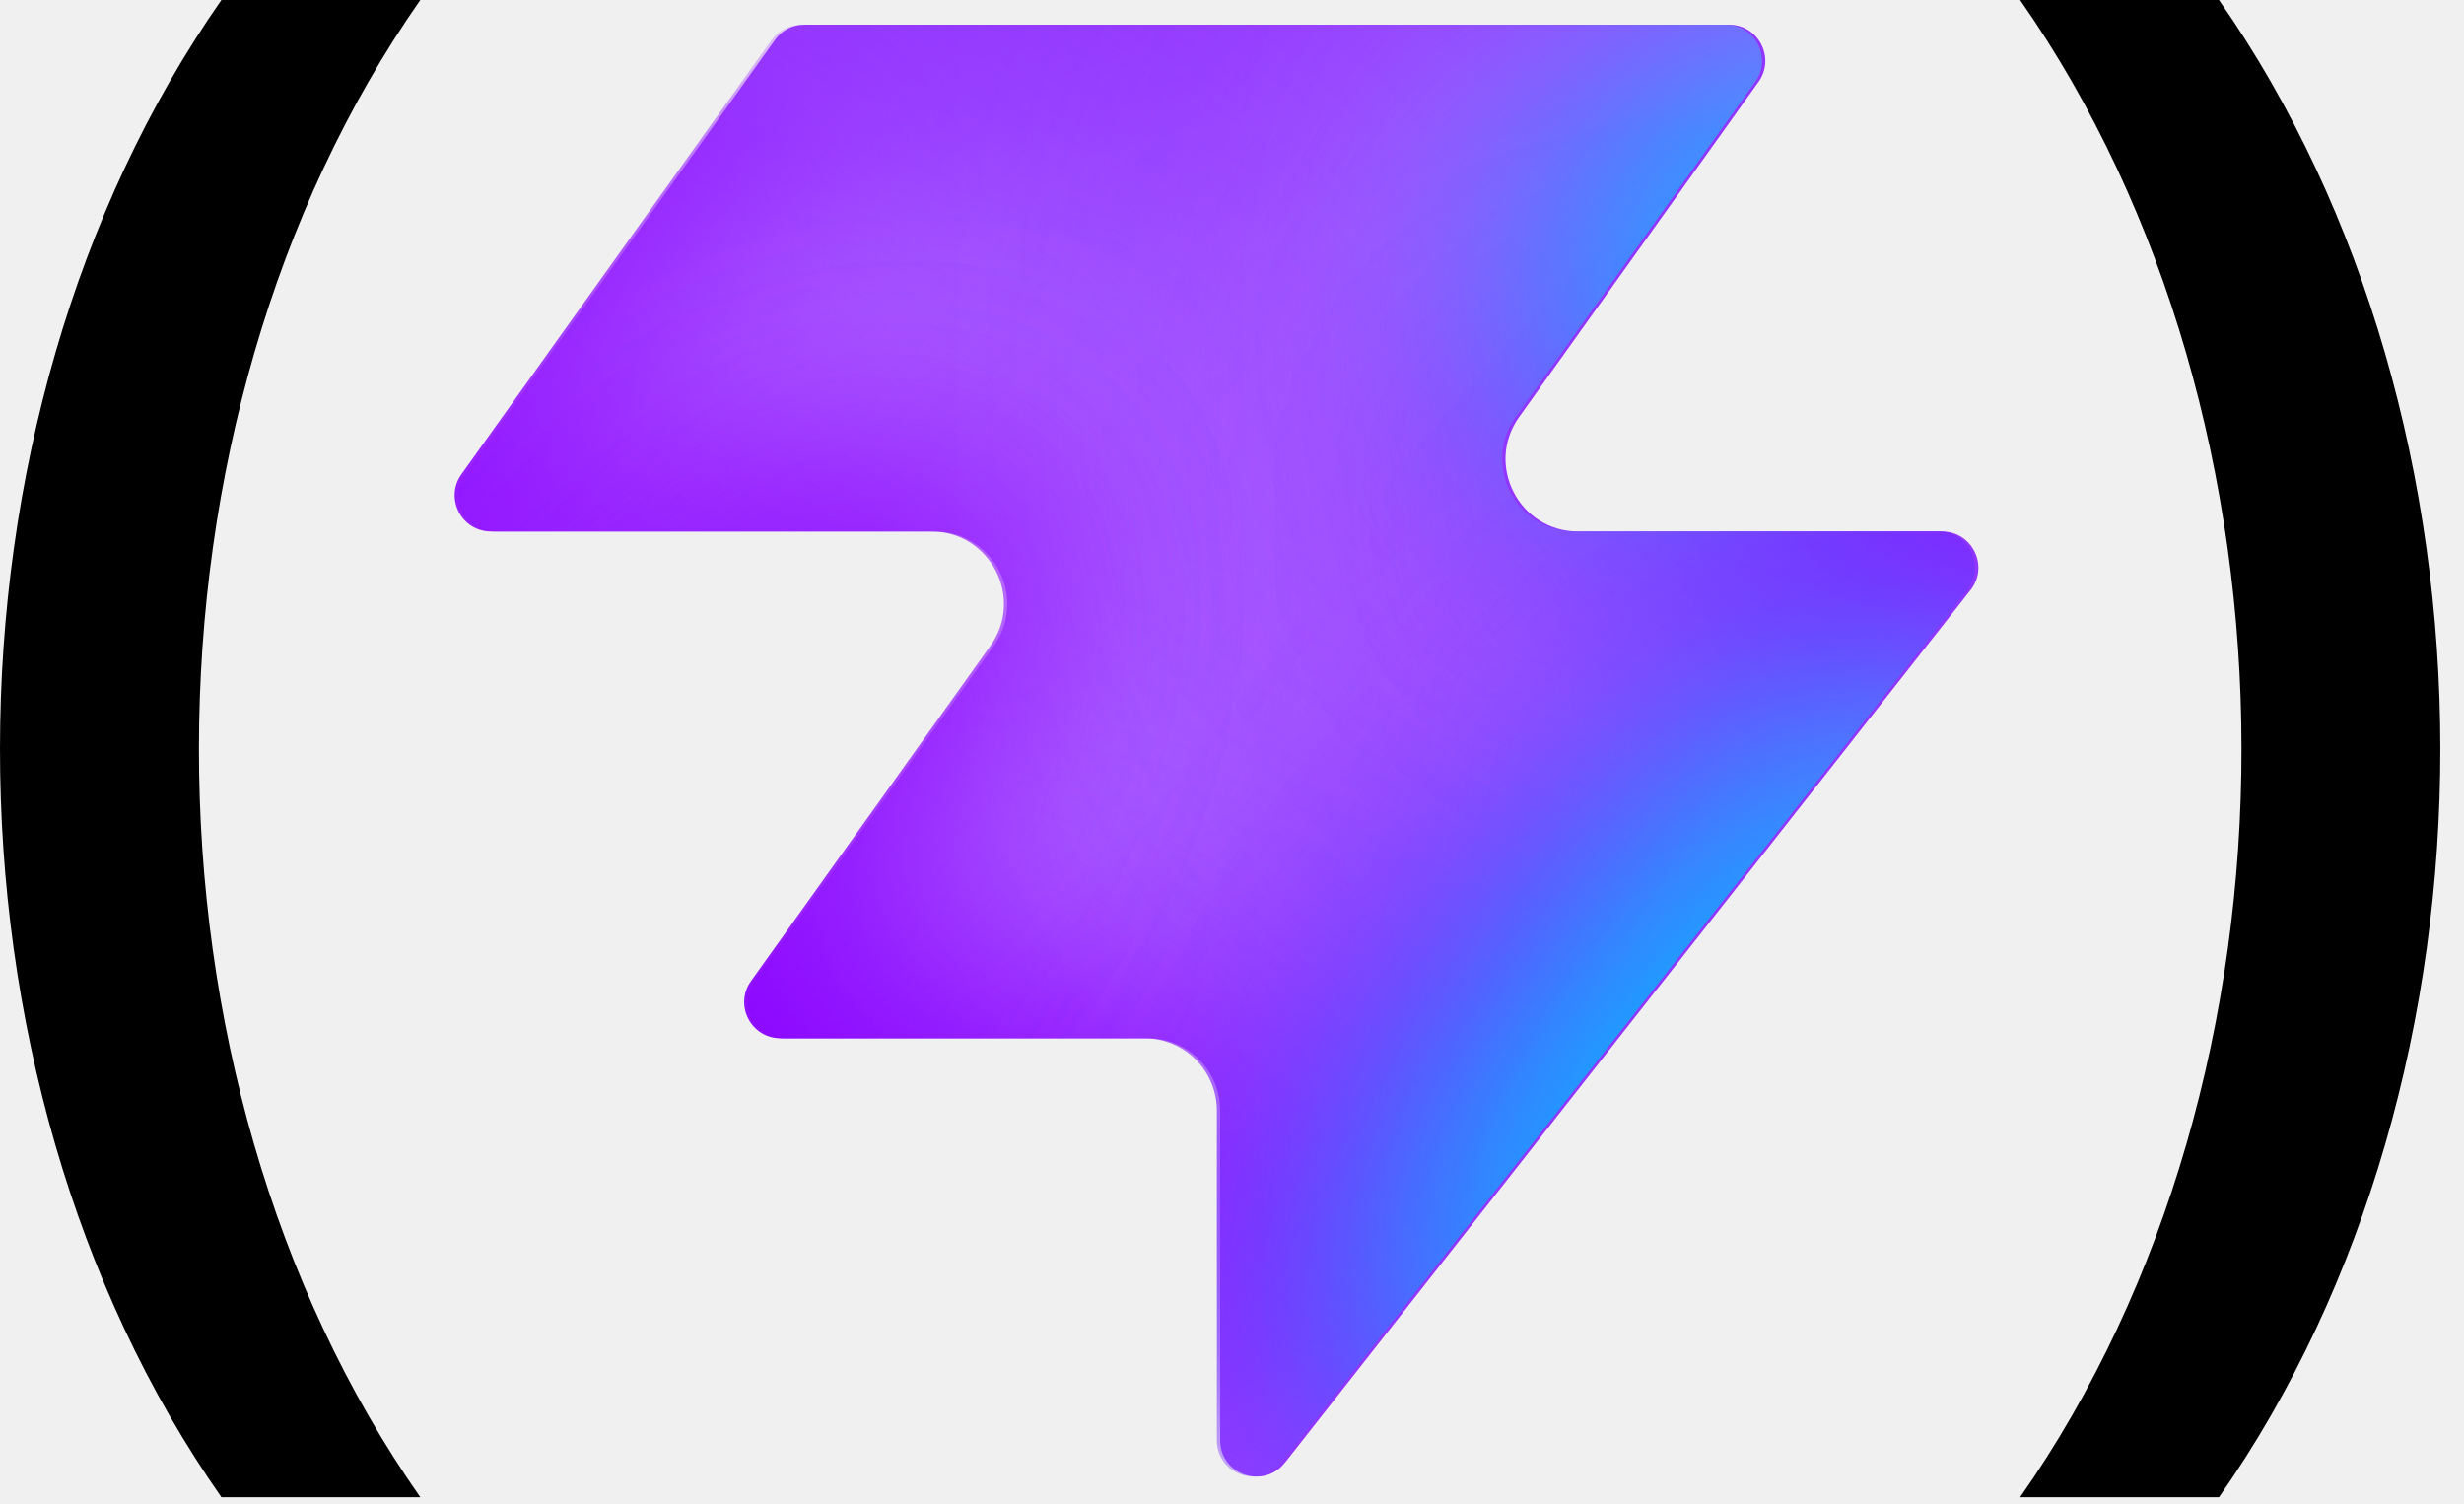
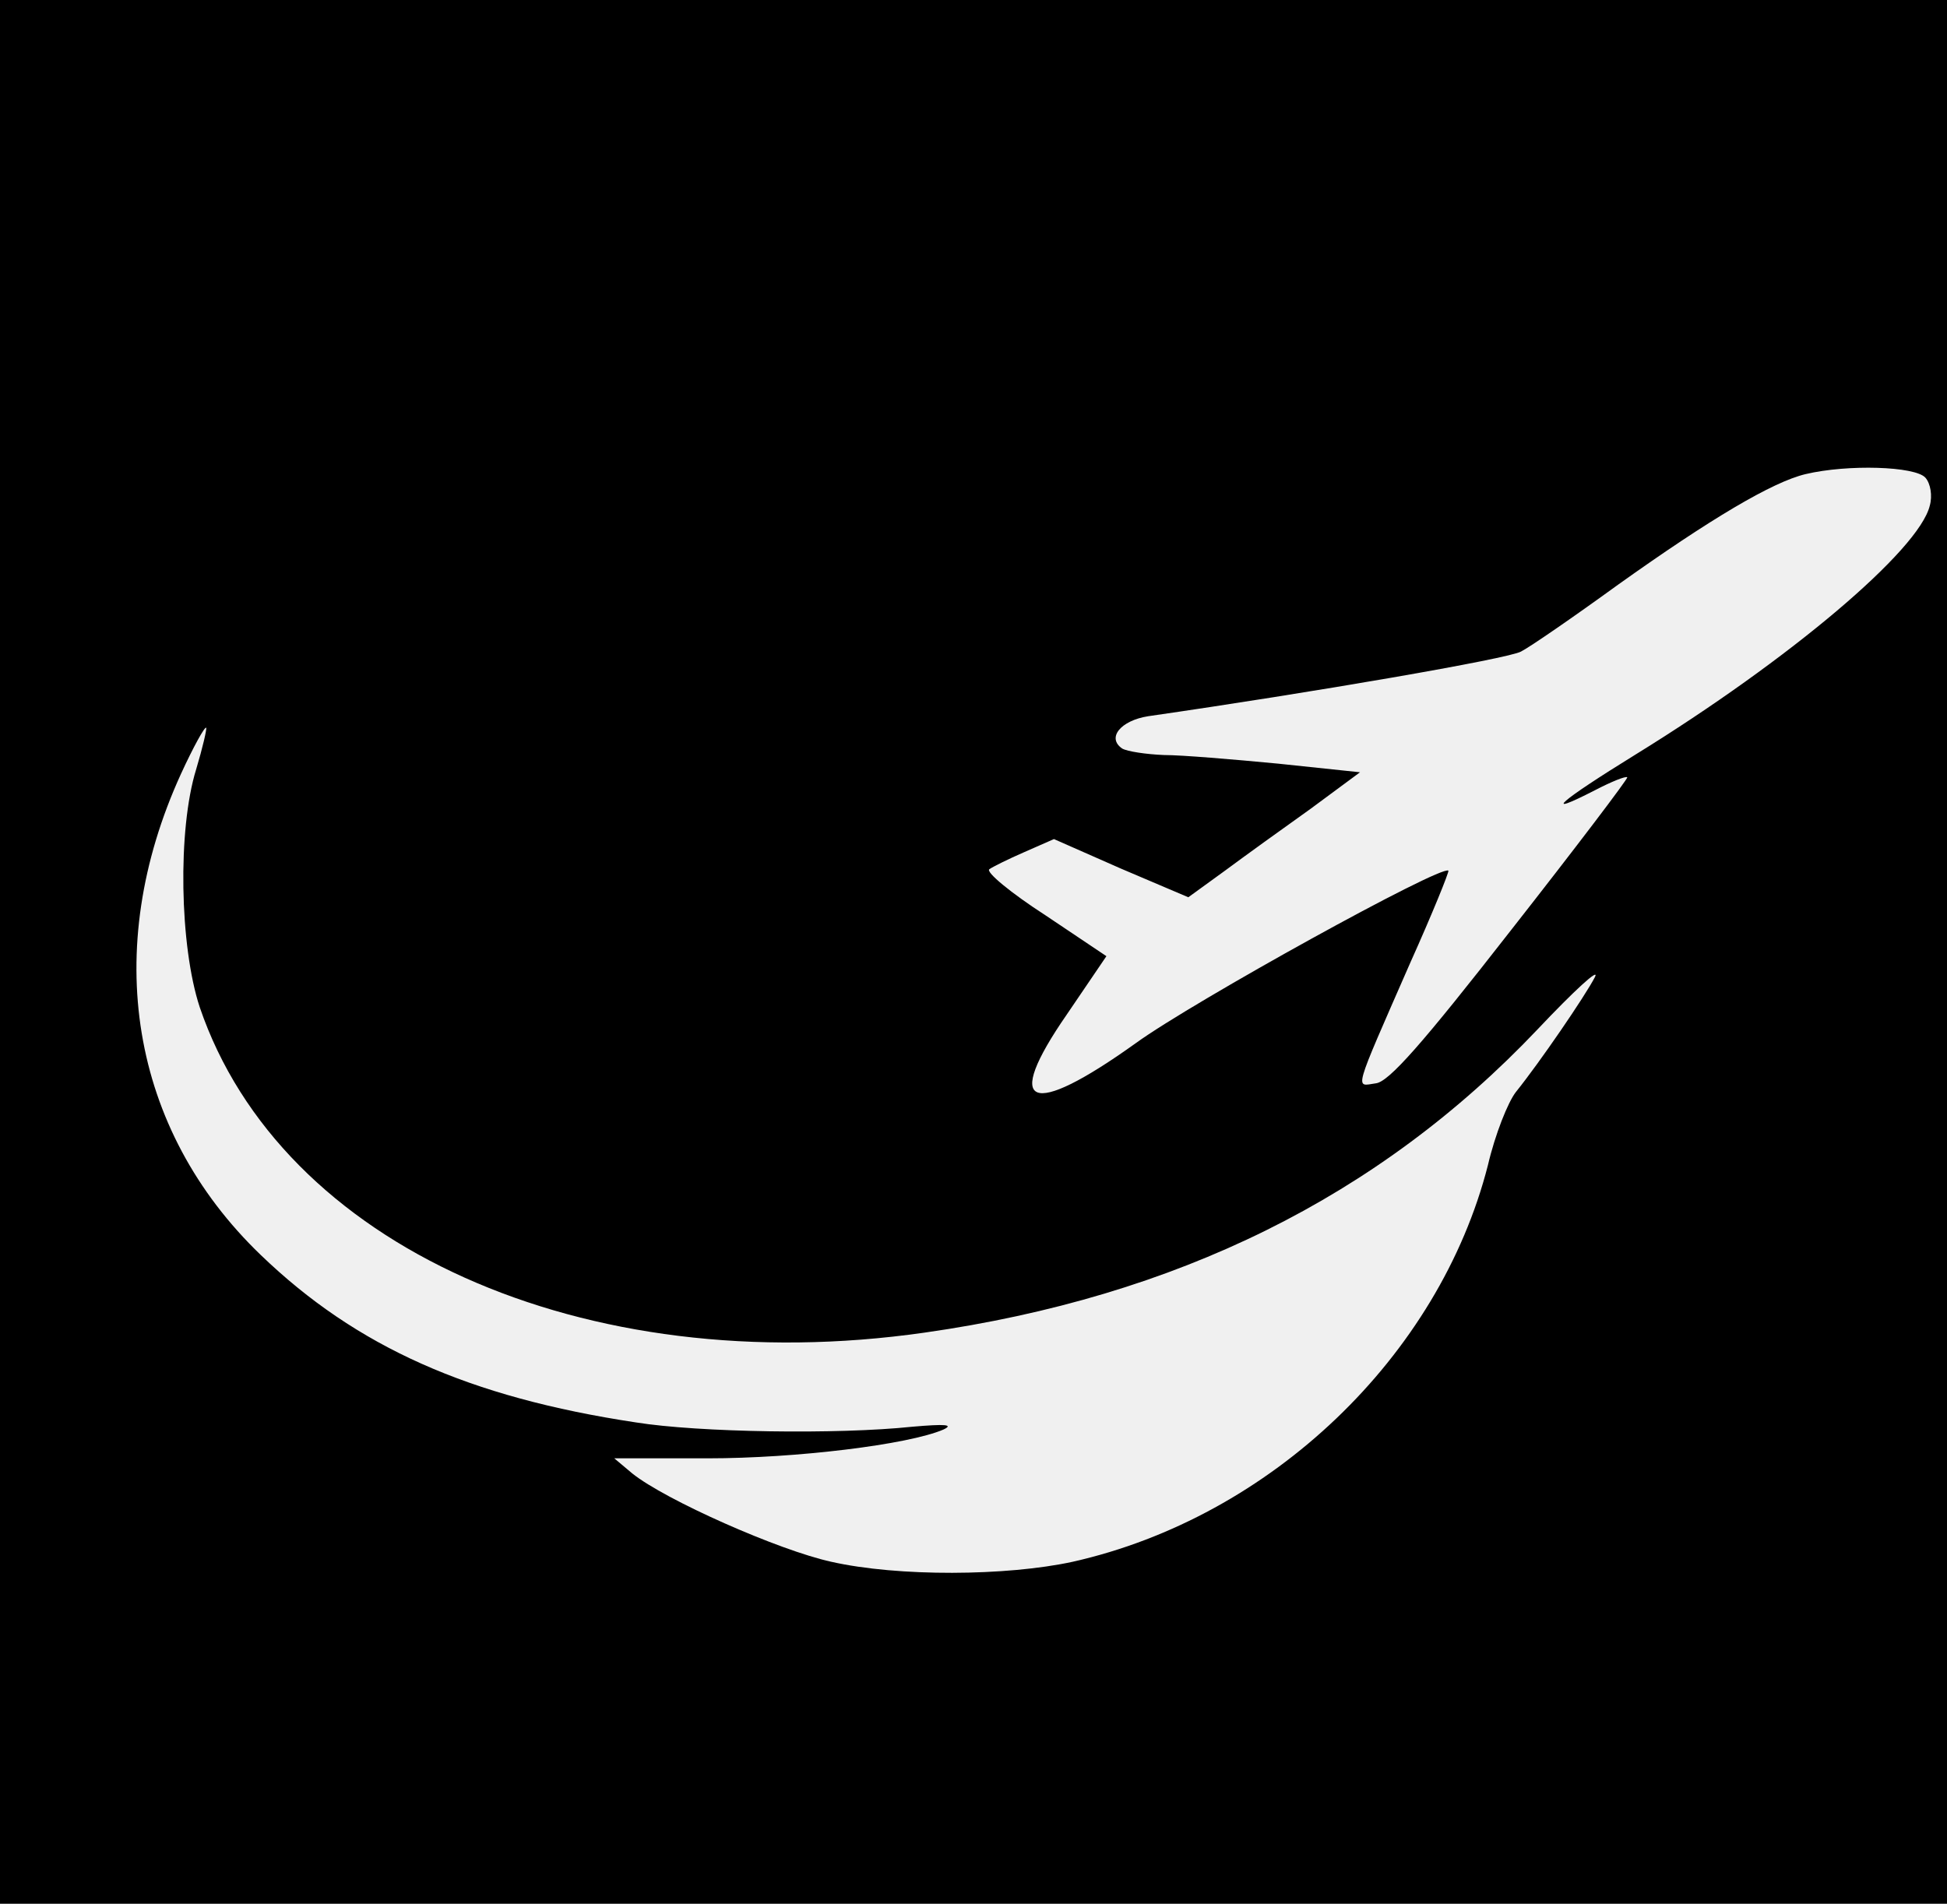
- <svg xmlns="http://www.w3.org/2000/svg" width="77" height="47" fill="none" aria-labelledby="vite-logo-title" viewBox="0 0 77 47">
-   <style>.parenthesis{fill:#000}@media (prefers-color-scheme:dark){.parenthesis{fill:#fff}}</style>
-   <path fill="#9135ff" d="M40.151 45.71c-.663.844-2.02.374-2.02-.699V34.708a2.26 2.26 0 0 0-2.262-2.262H24.493c-.92 0-1.457-1.04-.92-1.788l7.479-10.471c1.07-1.498 0-3.578-1.842-3.578H15.443c-.92 0-1.456-1.04-.92-1.788l9.696-13.576c.213-.297.556-.474.92-.474h28.894c.92 0 1.456 1.04.92 1.788l-7.48 10.472c-1.07 1.497 0 3.578 1.842 3.578h11.376c.944 0 1.474 1.087.89 1.83L40.153 45.712z" />
-   <mask id="a" width="48" height="47" x="14" y="0" maskUnits="userSpaceOnUse" style="mask-type:alpha">
-     <path fill="#000" d="M40.047 45.71c-.663.843-2.02.374-2.02-.699V34.708a2.26 2.26 0 0 0-2.262-2.262H24.389c-.92 0-1.457-1.04-.92-1.788l7.479-10.472c1.07-1.497 0-3.578-1.842-3.578H15.34c-.92 0-1.456-1.04-.92-1.788l9.696-13.575c.213-.297.556-.474.92-.474H53.93c.92 0 1.456 1.04.92 1.788L47.37 13.03c-1.07 1.498 0 3.578 1.842 3.578h11.376c.944 0 1.474 1.088.89 1.831L40.049 45.712z" />
-   </mask>
-   <g mask="url(#a)">
-     <g filter="url(#b)">
-       <ellipse cx="5.508" cy="14.704" fill="#eee6ff" rx="5.508" ry="14.704" transform="rotate(269.814 20.96 11.29)scale(-1 1)" />
-     </g>
-     <g filter="url(#c)">
-       <ellipse cx="10.399" cy="29.851" fill="#eee6ff" rx="10.399" ry="29.851" transform="rotate(89.814 -16.902 -8.275)scale(1 -1)" />
-     </g>
-     <g filter="url(#d)">
-       <ellipse cx="5.508" cy="30.487" fill="#8900ff" rx="5.508" ry="30.487" transform="rotate(89.814 -19.197 -7.127)scale(1 -1)" />
-     </g>
-     <g filter="url(#e)">
-       <ellipse cx="5.508" cy="30.599" fill="#8900ff" rx="5.508" ry="30.599" transform="rotate(89.814 -25.928 4.177)scale(1 -1)" />
-     </g>
-     <g filter="url(#f)">
-       <ellipse cx="5.508" cy="30.599" fill="#8900ff" rx="5.508" ry="30.599" transform="rotate(89.814 -25.738 5.52)scale(1 -1)" />
-     </g>
-     <g filter="url(#g)">
-       <ellipse cx="14.072" cy="22.078" fill="#eee6ff" rx="14.072" ry="22.078" transform="rotate(93.35 31.245 55.578)scale(-1 1)" />
-     </g>
-     <g filter="url(#h)">
-       <ellipse cx="3.47" cy="21.501" fill="#8900ff" rx="3.47" ry="21.501" transform="rotate(89.009 35.419 55.202)scale(-1 1)" />
-     </g>
-     <g filter="url(#i)">
-       <ellipse cx="3.47" cy="21.501" fill="#8900ff" rx="3.47" ry="21.501" transform="rotate(89.009 35.419 55.202)scale(-1 1)" />
-     </g>
-     <g filter="url(#j)">
-       <ellipse cx="14.592" cy="9.743" fill="#8900ff" rx="4.407" ry="29.108" transform="rotate(39.51 14.592 9.743)" />
-     </g>
-     <g filter="url(#k)">
-       <ellipse cx="61.728" cy="-5.321" fill="#8900ff" rx="4.407" ry="29.108" transform="rotate(37.892 61.728 -5.32)" />
-     </g>
-     <g filter="url(#l)">
-       <ellipse cx="55.618" cy="7.104" fill="#00c2ff" rx="5.971" ry="9.665" transform="rotate(37.892 55.618 7.104)" />
-     </g>
-     <g filter="url(#m)">
-       <ellipse cx="12.326" cy="39.103" fill="#8900ff" rx="4.407" ry="29.108" transform="rotate(37.892 12.326 39.103)" />
-     </g>
-     <g filter="url(#n)">
-       <ellipse cx="12.326" cy="39.103" fill="#8900ff" rx="4.407" ry="29.108" transform="rotate(37.892 12.326 39.103)" />
-     </g>
-     <g filter="url(#o)">
-       <ellipse cx="49.857" cy="30.678" fill="#8900ff" rx="4.407" ry="29.108" transform="rotate(37.892 49.857 30.678)" />
-     </g>
-     <g filter="url(#p)">
-       <ellipse cx="52.623" cy="33.171" fill="#00c2ff" rx="5.971" ry="15.297" transform="rotate(37.892 52.623 33.17)" />
-     </g>
+ <svg xmlns="http://www.w3.org/2000/svg" version="1.0" width="271pt" height="265pt" viewBox="0 0 271 265" preserveAspectRatio="xMidYMid meet">
+   <g transform="translate(0,265) scale(0.1,-0.1)" fill="#000000" stroke="none">
+     <path d="M0 1325 l0 -1325 1355 0 1355 0 0 1325 0 1325 -1355 0 -1355 0 0 -1325z m2680 660 c7 -8 10 -25 6 -39 -15 -62 -195 -214 -409 -346 -107 -66 -133 -89 -57 -50 23 12 43 20 45 18 1 -2 -71 -97 -162 -213 -124 -159 -170 -211 -188 -213 -29 -4 -33 -17 48 168 31 69 54 126 53 128 -9 9 -355 -182 -435 -240 -148 -106 -186 -90 -96 40 l55 81 -85 57 c-48 31 -83 60 -78 64 4 3 26 14 49 24 l41 18 93 -41 94 -40 51 37 c27 20 81 59 119 86 l69 51 -114 12 c-63 6 -134 12 -159 12 -25 1 -51 5 -58 9 -22 15 -2 39 36 45 229 33 501 80 519 90 12 6 73 48 135 93 129 92 215 143 261 154 59 14 153 11 167 -5z m-2407 -406 c-26 -84 -23 -246 5 -331 113 -332 534 -521 1009 -453 351 50 632 189 853 422 51 54 87 87 80 73 -14 -27 -77 -119 -110 -160 -11 -14 -29 -59 -39 -102 -68 -266 -302 -490 -578 -552 -92 -20 -243 -21 -336 0 -73 16 -231 86 -277 123 l-25 21 130 0 c123 0 279 19 328 40 15 7 3 8 -43 4 -104 -11 -298 -8 -385 6 -232 35 -389 105 -522 233 -182 175 -223 425 -111 670 17 37 33 66 35 64 1 -2 -5 -28 -14 -58z" />
  </g>
-   <path d="M6.919 0c-9.198 13.166-9.252 33.575 0 46.789h6.215c-9.25-13.214-9.196-33.623 0-46.789zm62.424 0h-6.215c9.198 13.166 9.252 33.575 0 46.789h6.215c9.25-13.214 9.196-33.623 0-46.789" class="parenthesis" />
-   <defs>
-     <filter id="b" width="60.045" height="41.654" x="-5.564" y="16.92" color-interpolation-filters="sRGB" filterUnits="userSpaceOnUse">
-       <feFlood flood-opacity="0" result="BackgroundImageFix" />
-       <feBlend in="SourceGraphic" in2="BackgroundImageFix" result="shape" />
-       <feGaussianBlur result="effect1_foregroundBlur_2002_17286" stdDeviation="7.659" />
-     </filter>
-     <filter id="c" width="90.34" height="51.437" x="-40.407" y="-6.762" color-interpolation-filters="sRGB" filterUnits="userSpaceOnUse">
-       <feFlood flood-opacity="0" result="BackgroundImageFix" />
-       <feBlend in="SourceGraphic" in2="BackgroundImageFix" result="shape" />
-       <feGaussianBlur result="effect1_foregroundBlur_2002_17286" stdDeviation="7.659" />
-     </filter>
-     <filter id="d" width="79.355" height="29.4" x="-35.435" y="2.801" color-interpolation-filters="sRGB" filterUnits="userSpaceOnUse">
-       <feFlood flood-opacity="0" result="BackgroundImageFix" />
-       <feBlend in="SourceGraphic" in2="BackgroundImageFix" result="shape" />
-       <feGaussianBlur result="effect1_foregroundBlur_2002_17286" stdDeviation="4.596" />
-     </filter>
-     <filter id="e" width="79.579" height="29.4" x="-30.84" y="20.8" color-interpolation-filters="sRGB" filterUnits="userSpaceOnUse">
-       <feFlood flood-opacity="0" result="BackgroundImageFix" />
-       <feBlend in="SourceGraphic" in2="BackgroundImageFix" result="shape" />
-       <feGaussianBlur result="effect1_foregroundBlur_2002_17286" stdDeviation="4.596" />
-     </filter>
-     <filter id="f" width="79.579" height="29.4" x="-29.307" y="21.949" color-interpolation-filters="sRGB" filterUnits="userSpaceOnUse">
-       <feFlood flood-opacity="0" result="BackgroundImageFix" />
-       <feBlend in="SourceGraphic" in2="BackgroundImageFix" result="shape" />
-       <feGaussianBlur result="effect1_foregroundBlur_2002_17286" stdDeviation="4.596" />
-     </filter>
-     <filter id="g" width="74.749" height="58.852" x="29.961" y="-17.13" color-interpolation-filters="sRGB" filterUnits="userSpaceOnUse">
-       <feFlood flood-opacity="0" result="BackgroundImageFix" />
-       <feBlend in="SourceGraphic" in2="BackgroundImageFix" result="shape" />
-       <feGaussianBlur result="effect1_foregroundBlur_2002_17286" stdDeviation="7.659" />
-     </filter>
-     <filter id="h" width="61.377" height="25.362" x="37.754" y="3.055" color-interpolation-filters="sRGB" filterUnits="userSpaceOnUse">
-       <feFlood flood-opacity="0" result="BackgroundImageFix" />
-       <feBlend in="SourceGraphic" in2="BackgroundImageFix" result="shape" />
-       <feGaussianBlur result="effect1_foregroundBlur_2002_17286" stdDeviation="4.596" />
-     </filter>
-     <filter id="i" width="61.377" height="25.362" x="37.754" y="3.055" color-interpolation-filters="sRGB" filterUnits="userSpaceOnUse">
-       <feFlood flood-opacity="0" result="BackgroundImageFix" />
-       <feBlend in="SourceGraphic" in2="BackgroundImageFix" result="shape" />
-       <feGaussianBlur result="effect1_foregroundBlur_2002_17286" stdDeviation="4.596" />
-     </filter>
-     <filter id="j" width="56.045" height="63.649" x="-13.43" y="-22.082" color-interpolation-filters="sRGB" filterUnits="userSpaceOnUse">
-       <feFlood flood-opacity="0" result="BackgroundImageFix" />
-       <feBlend in="SourceGraphic" in2="BackgroundImageFix" result="shape" />
-       <feGaussianBlur result="effect1_foregroundBlur_2002_17286" stdDeviation="4.596" />
-     </filter>
-     <filter id="k" width="54.814" height="64.646" x="34.321" y="-37.644" color-interpolation-filters="sRGB" filterUnits="userSpaceOnUse">
-       <feFlood flood-opacity="0" result="BackgroundImageFix" />
-       <feBlend in="SourceGraphic" in2="BackgroundImageFix" result="shape" />
-       <feGaussianBlur result="effect1_foregroundBlur_2002_17286" stdDeviation="4.596" />
-     </filter>
-     <filter id="l" width="33.541" height="35.313" x="38.847" y="-10.552" color-interpolation-filters="sRGB" filterUnits="userSpaceOnUse">
-       <feFlood flood-opacity="0" result="BackgroundImageFix" />
-       <feBlend in="SourceGraphic" in2="BackgroundImageFix" result="shape" />
-       <feGaussianBlur result="effect1_foregroundBlur_2002_17286" stdDeviation="4.596" />
-     </filter>
-     <filter id="m" width="54.814" height="64.646" x="-15.081" y="6.78" color-interpolation-filters="sRGB" filterUnits="userSpaceOnUse">
-       <feFlood flood-opacity="0" result="BackgroundImageFix" />
-       <feBlend in="SourceGraphic" in2="BackgroundImageFix" result="shape" />
-       <feGaussianBlur result="effect1_foregroundBlur_2002_17286" stdDeviation="4.596" />
-     </filter>
-     <filter id="n" width="54.814" height="64.646" x="-15.081" y="6.78" color-interpolation-filters="sRGB" filterUnits="userSpaceOnUse">
-       <feFlood flood-opacity="0" result="BackgroundImageFix" />
-       <feBlend in="SourceGraphic" in2="BackgroundImageFix" result="shape" />
-       <feGaussianBlur result="effect1_foregroundBlur_2002_17286" stdDeviation="4.596" />
-     </filter>
-     <filter id="o" width="54.814" height="64.646" x="22.45" y="-1.645" color-interpolation-filters="sRGB" filterUnits="userSpaceOnUse">
-       <feFlood flood-opacity="0" result="BackgroundImageFix" />
-       <feBlend in="SourceGraphic" in2="BackgroundImageFix" result="shape" />
-       <feGaussianBlur result="effect1_foregroundBlur_2002_17286" stdDeviation="4.596" />
-     </filter>
-     <filter id="p" width="39.409" height="43.623" x="32.919" y="11.36" color-interpolation-filters="sRGB" filterUnits="userSpaceOnUse">
-       <feFlood flood-opacity="0" result="BackgroundImageFix" />
-       <feBlend in="SourceGraphic" in2="BackgroundImageFix" result="shape" />
-       <feGaussianBlur result="effect1_foregroundBlur_2002_17286" stdDeviation="4.596" />
-     </filter>
-   </defs>
</svg>
